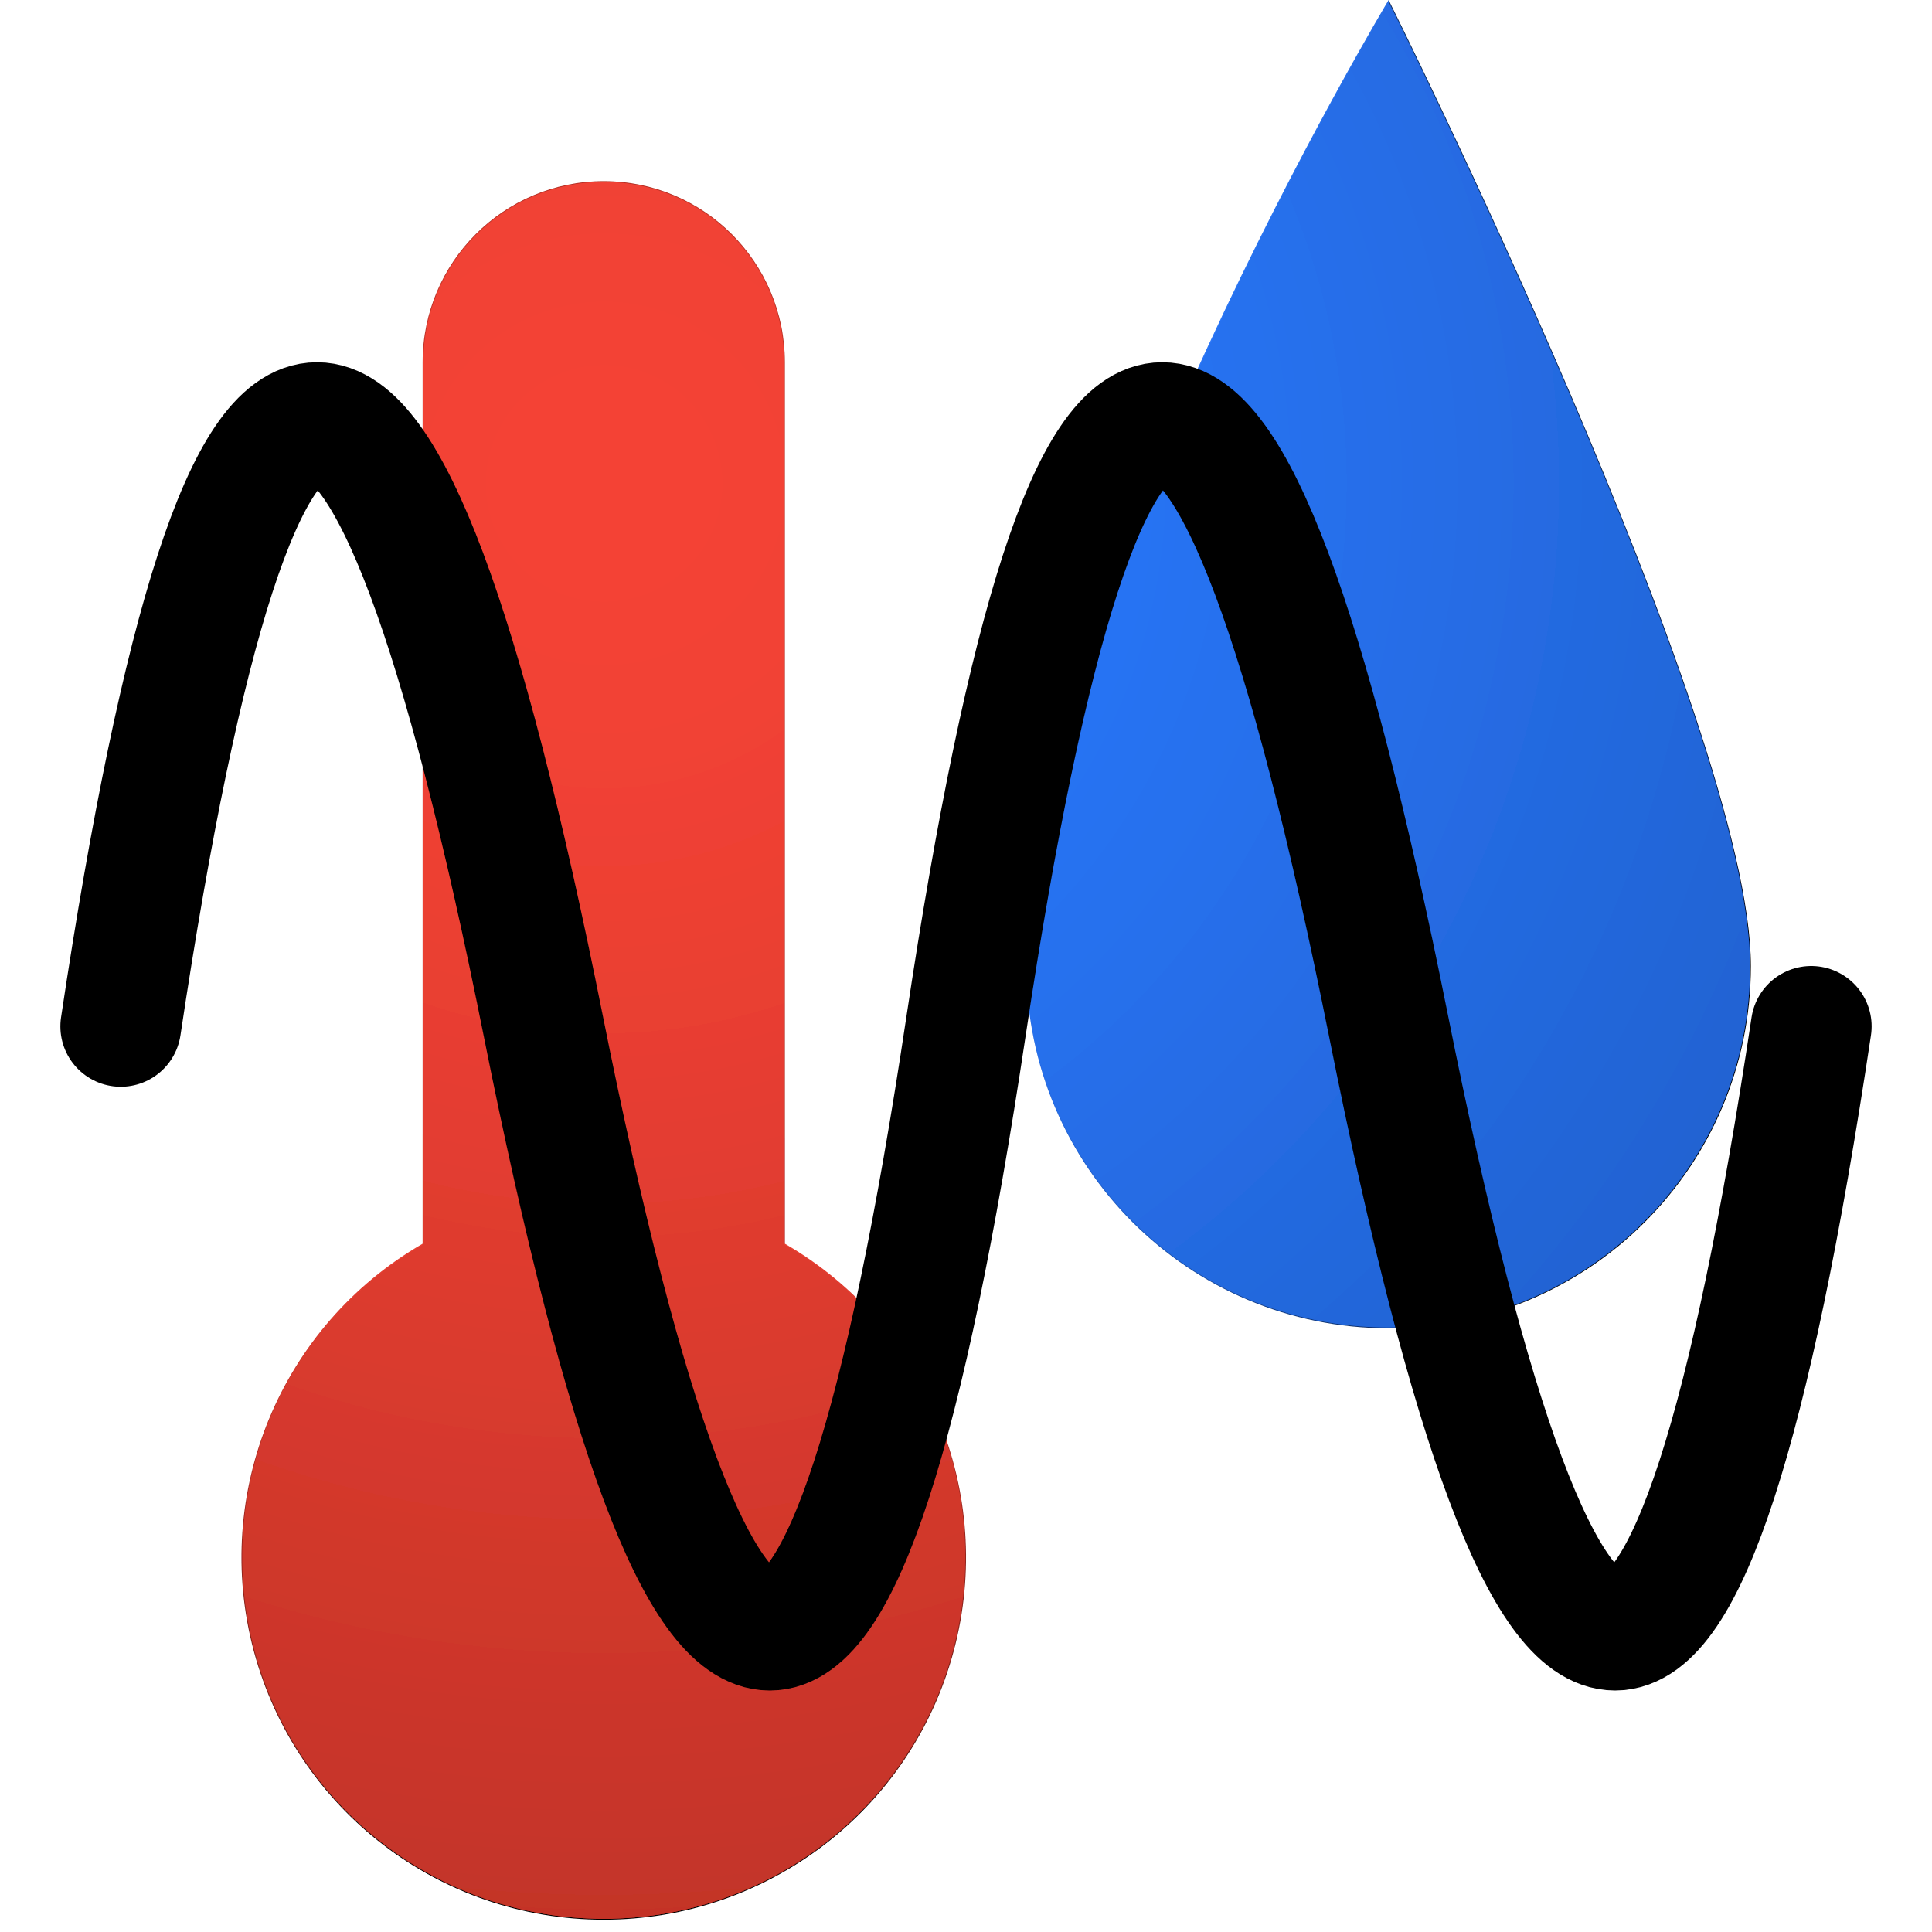
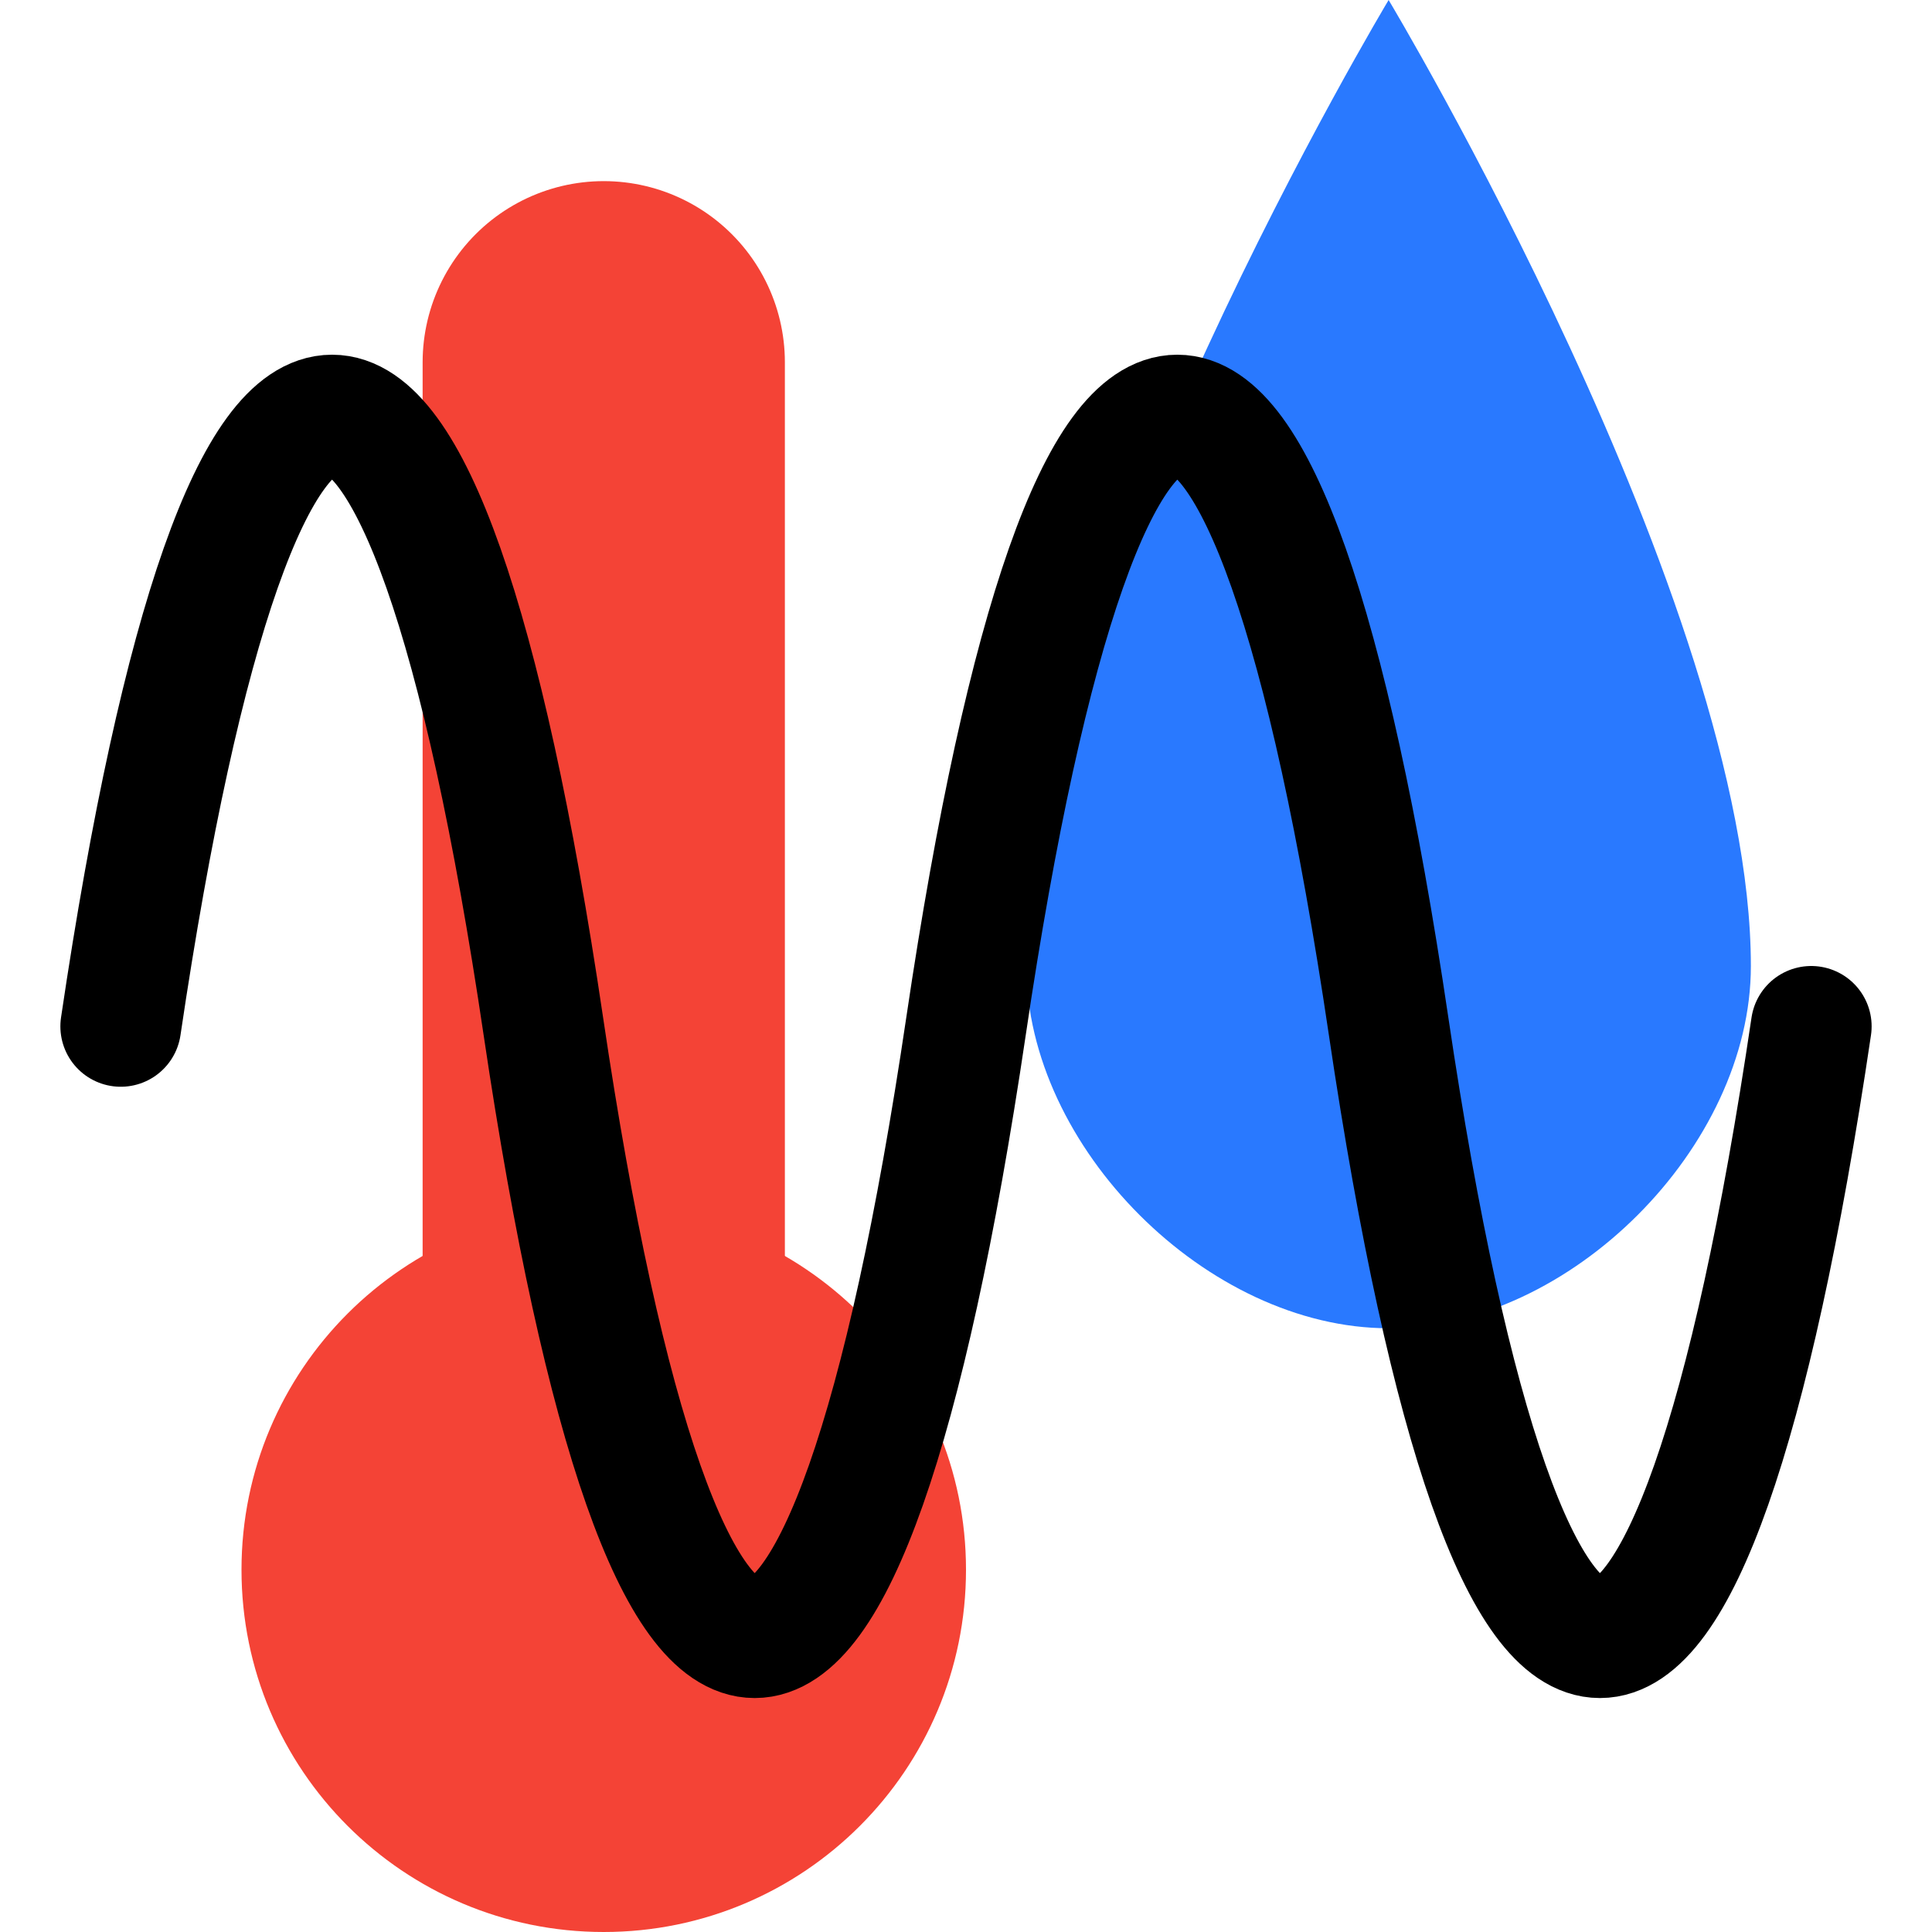
- <svg xmlns="http://www.w3.org/2000/svg" width="16px" height="16px" version="1.1" id="svg19">
+ <svg xmlns="http://www.w3.org/2000/svg" width="32" height="32" version="1.1" id="svg19">
  <defs id="defs9">
-     <filter id="point-light">
-       <feDiffuseLighting lighting-color="white" result="light" id="feDiffuseLighting4">
-         <fePointLight x="5" y="4" z="9" id="fePointLight2" />
+     <filter style="color-interpolation-filters:sRGB" id="filter834">
+       <feGaussianBlur stdDeviation="1" id="feGaussianBlur836" />
+     </filter>
+     <filter style="color-interpolation-filters:sRGB" id="filter840">
+       <feDiffuseLighting id="feDiffuseLighting842" kernelUnitLength="0.01" surfaceScale="-4.117" diffuseConstant="1.73" in="SourceGraphic" result="result1" lighting-color="rgb(255,255,255)">
+         <feSpotLight id="feSpotLight846" x="16" specularExponent="3" limitingConeAngle="100" pointsAtX="16" pointsAtY="16" y="14" z="16" />
      </feDiffuseLighting>
-       <feComposite in2="SourceGraphic" operator="arithmetic" k1="1" id="feComposite6" />
+       <feComposite id="feComposite4575" operator="arithmetic" in="SourceGraphic" k1="1" />
+     </filter>
+     <filter style="color-interpolation-filters:sRGB" id="filter4585">
+       <feSpecularLighting id="feSpecularLighting4587" result="result1" lighting-color="rgb(255,255,255)" surfaceScale="-4.76" specularConstant="0.984" kernelUnitLength="0.4" specularExponent="3">
+         <feSpotLight id="feSpotLight4595" specularExponent="19" limitingConeAngle="99" pointsAtX="16" pointsAtY="16" x="16" y="10" z="14" />
+       </feSpecularLighting>
+       <feComposite in2="result1" id="feComposite4589" in="SourceGraphic" operator="arithmetic" k2="1" k3="1.3877787807814457e-16" specularConstant="0.98" k1="0" k4="2.7755575615628914e-17" />
    </filter>
  </defs>
-   <g filter="url(#point-light)" id="g17">
-     <path fill="#f44336" d="       M 3.5 3       a 1.5 1.5 0 1 1 3 0       v 7.3       a 3 3 0 1 1 -3 0       z     " id="path11" />
-     <path fill="#2979ff" d="       M 11.5 0       c 0 0 3 6 3 8       a 2 2 0 1 1 -6 0       c 0 -3 3 -8 3 -8     " id="path13" />
-     <path stroke="#000" stroke-linecap="round" fill="none" d="       M 1 8.5       q 1.5 -10 3.5 0       t 3.5 0       t 3.5 0       t 3.5 0     " id="path15" />
+   <g id="g4573" style="filter:url(#filter4585)">
+     <path id="path6330" d="m 23,0 c 0,0 6,10 6,16 0,3 -3,6 -6,6 -3,0 -6,-3 -6,-6 0,-6 6,-16 6,-16 z" style="display:inline;fill:#2979ff;fill-opacity:1;stroke:none;stroke-width:1px;stroke-linecap:butt;stroke-linejoin:miter;stroke-opacity:1" />
+     <g id="g4561">
+       <path style="display:inline;fill:none;stroke:#f44336;stroke-width:6;stroke-linecap:round;stroke-linejoin:miter;stroke-miterlimit:4;stroke-dasharray:none;stroke-opacity:1" d="M 10,6 V 26" id="path6337" />
+       <circle style="display:inline;fill:#f44336;fill-opacity:1;stroke:none;stroke-width:0.5;stroke-linecap:square;stroke-linejoin:miter;stroke-miterlimit:4;stroke-dasharray:none;stroke-opacity:1" id="path6335" cx="10" cy="26" r="6" />
+     </g>
+     <path id="path6341" d="M 2,17 C 4,3.5 7,3.5 9,17 c 2,13.5 5,13.5 7,0 2,-13.5 5,-13.5 7,0 2,13.5 5,13.5 7,0" style="display:inline;fill:none;stroke:#000000;stroke-width:2;stroke-linecap:round;stroke-linejoin:miter;stroke-miterlimit:4;stroke-dasharray:none;stroke-opacity:1" />
  </g>
</svg>
